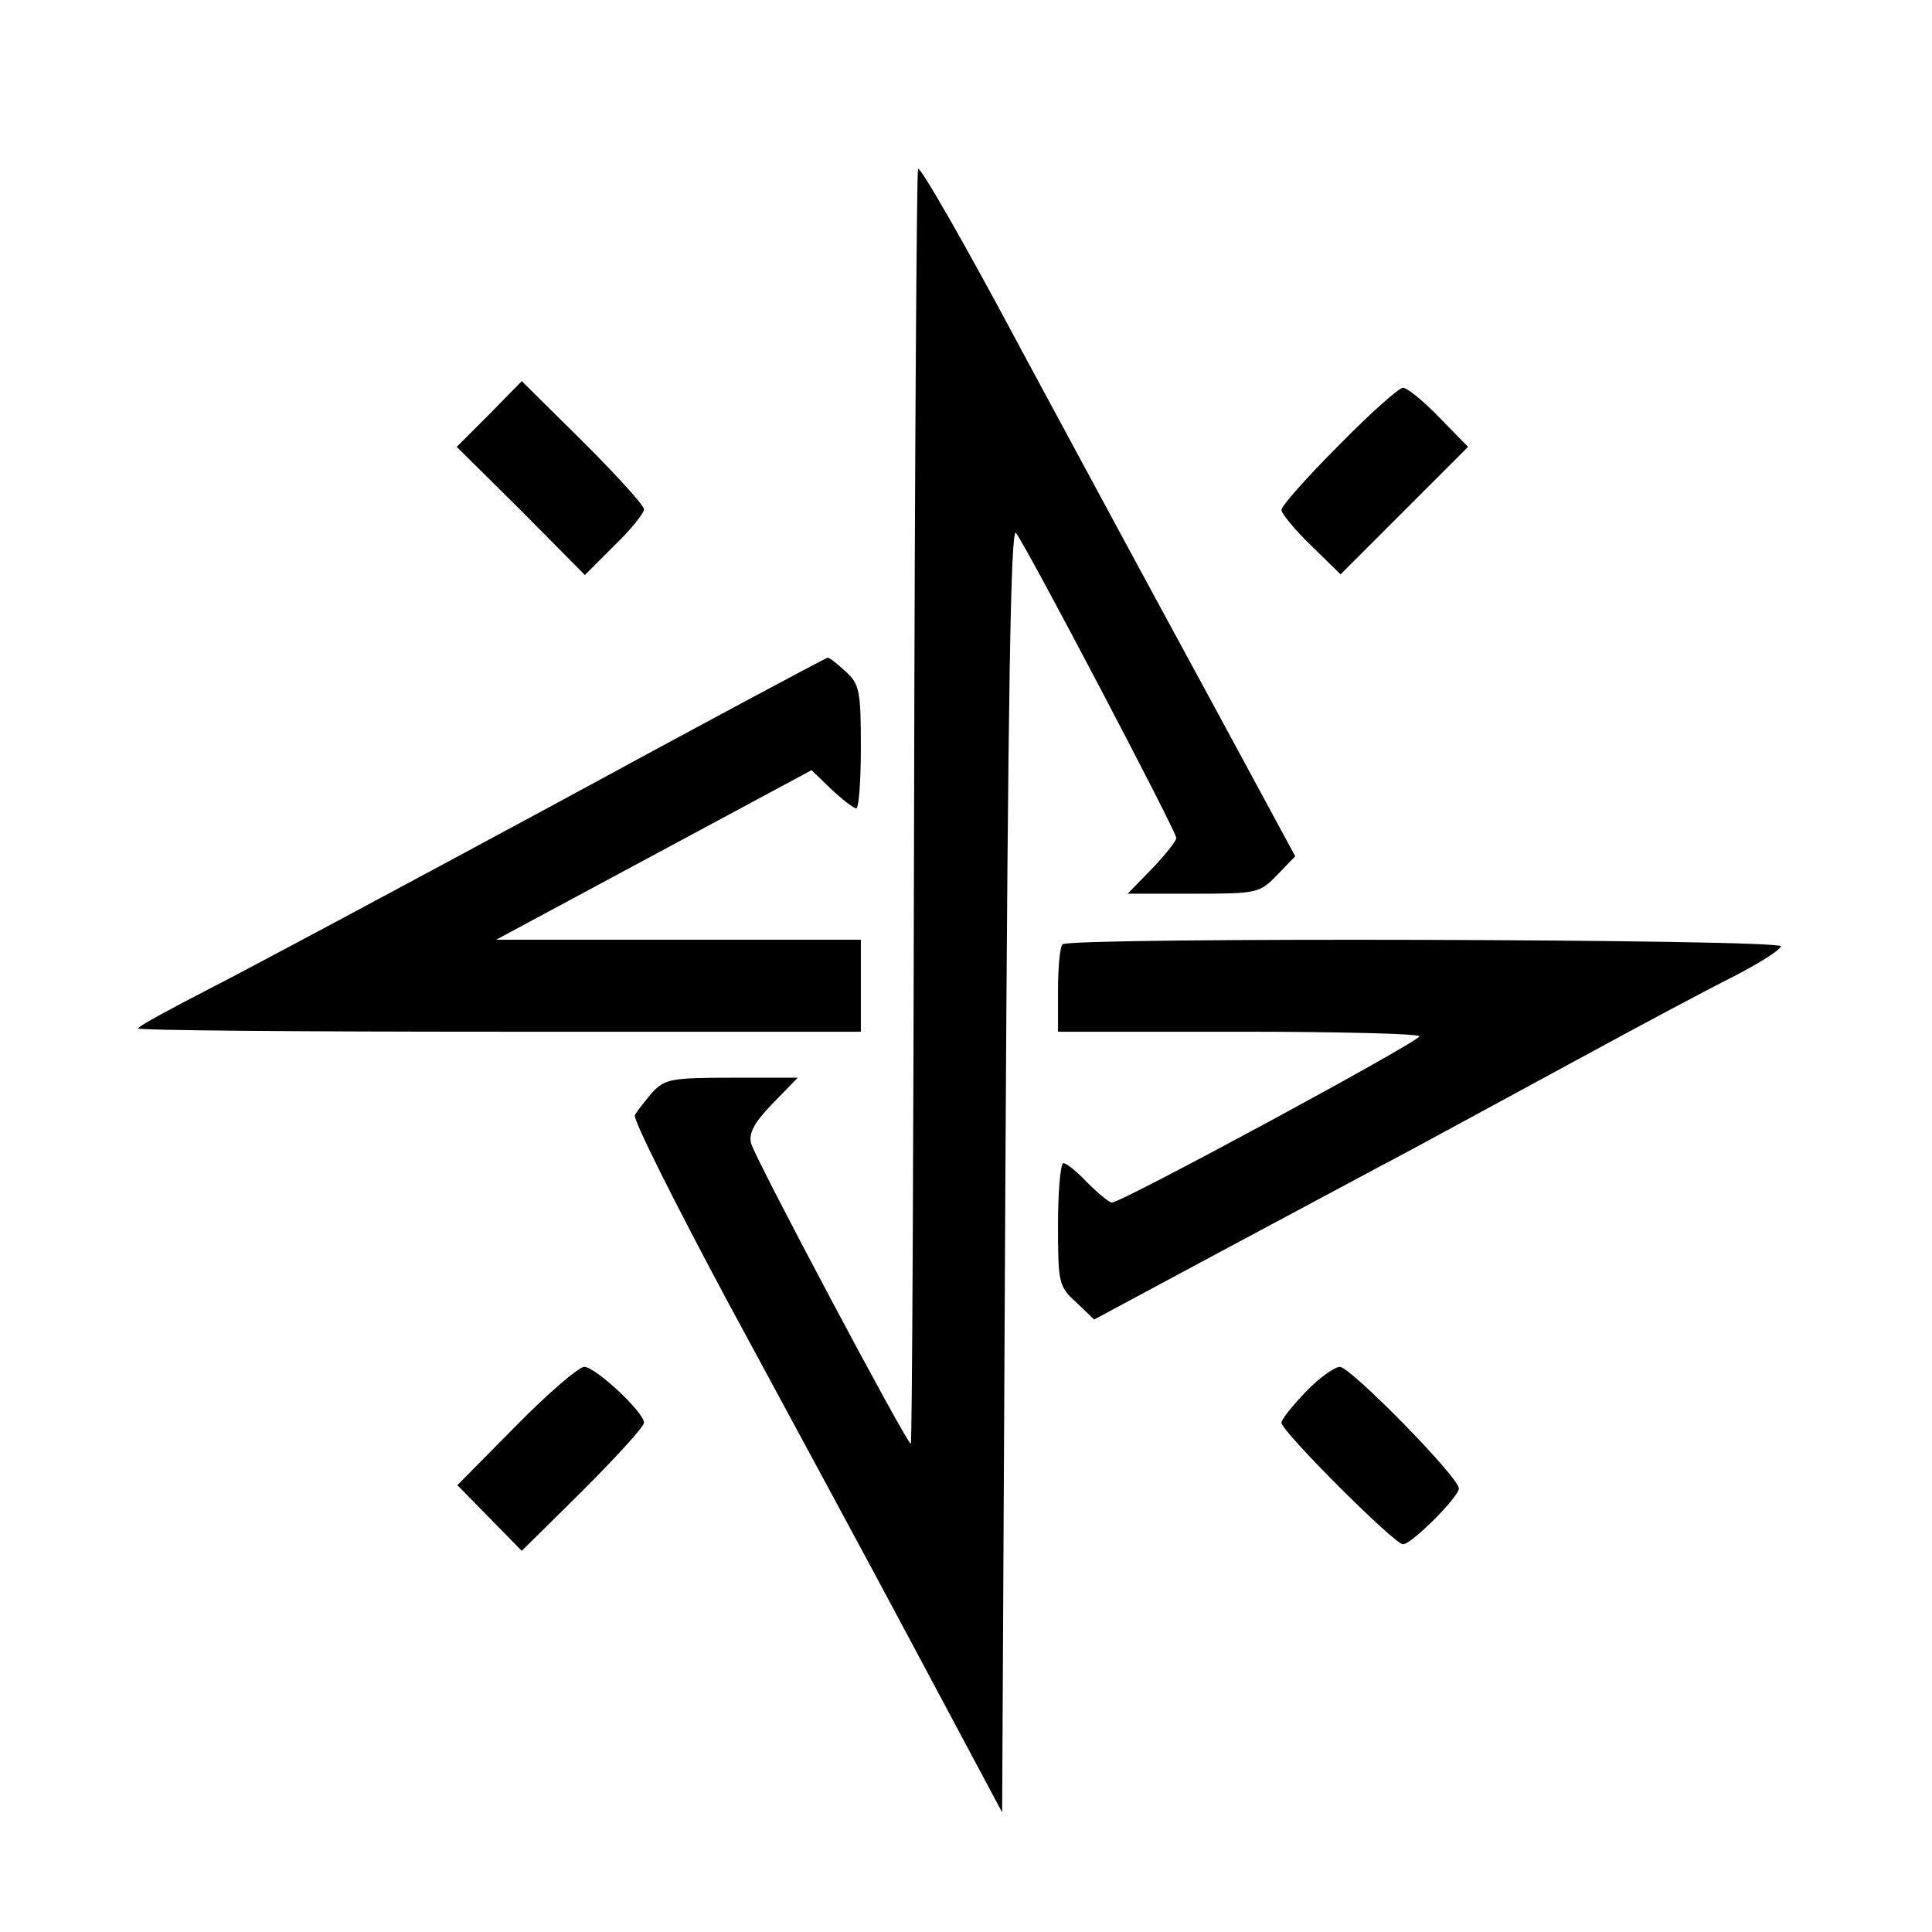
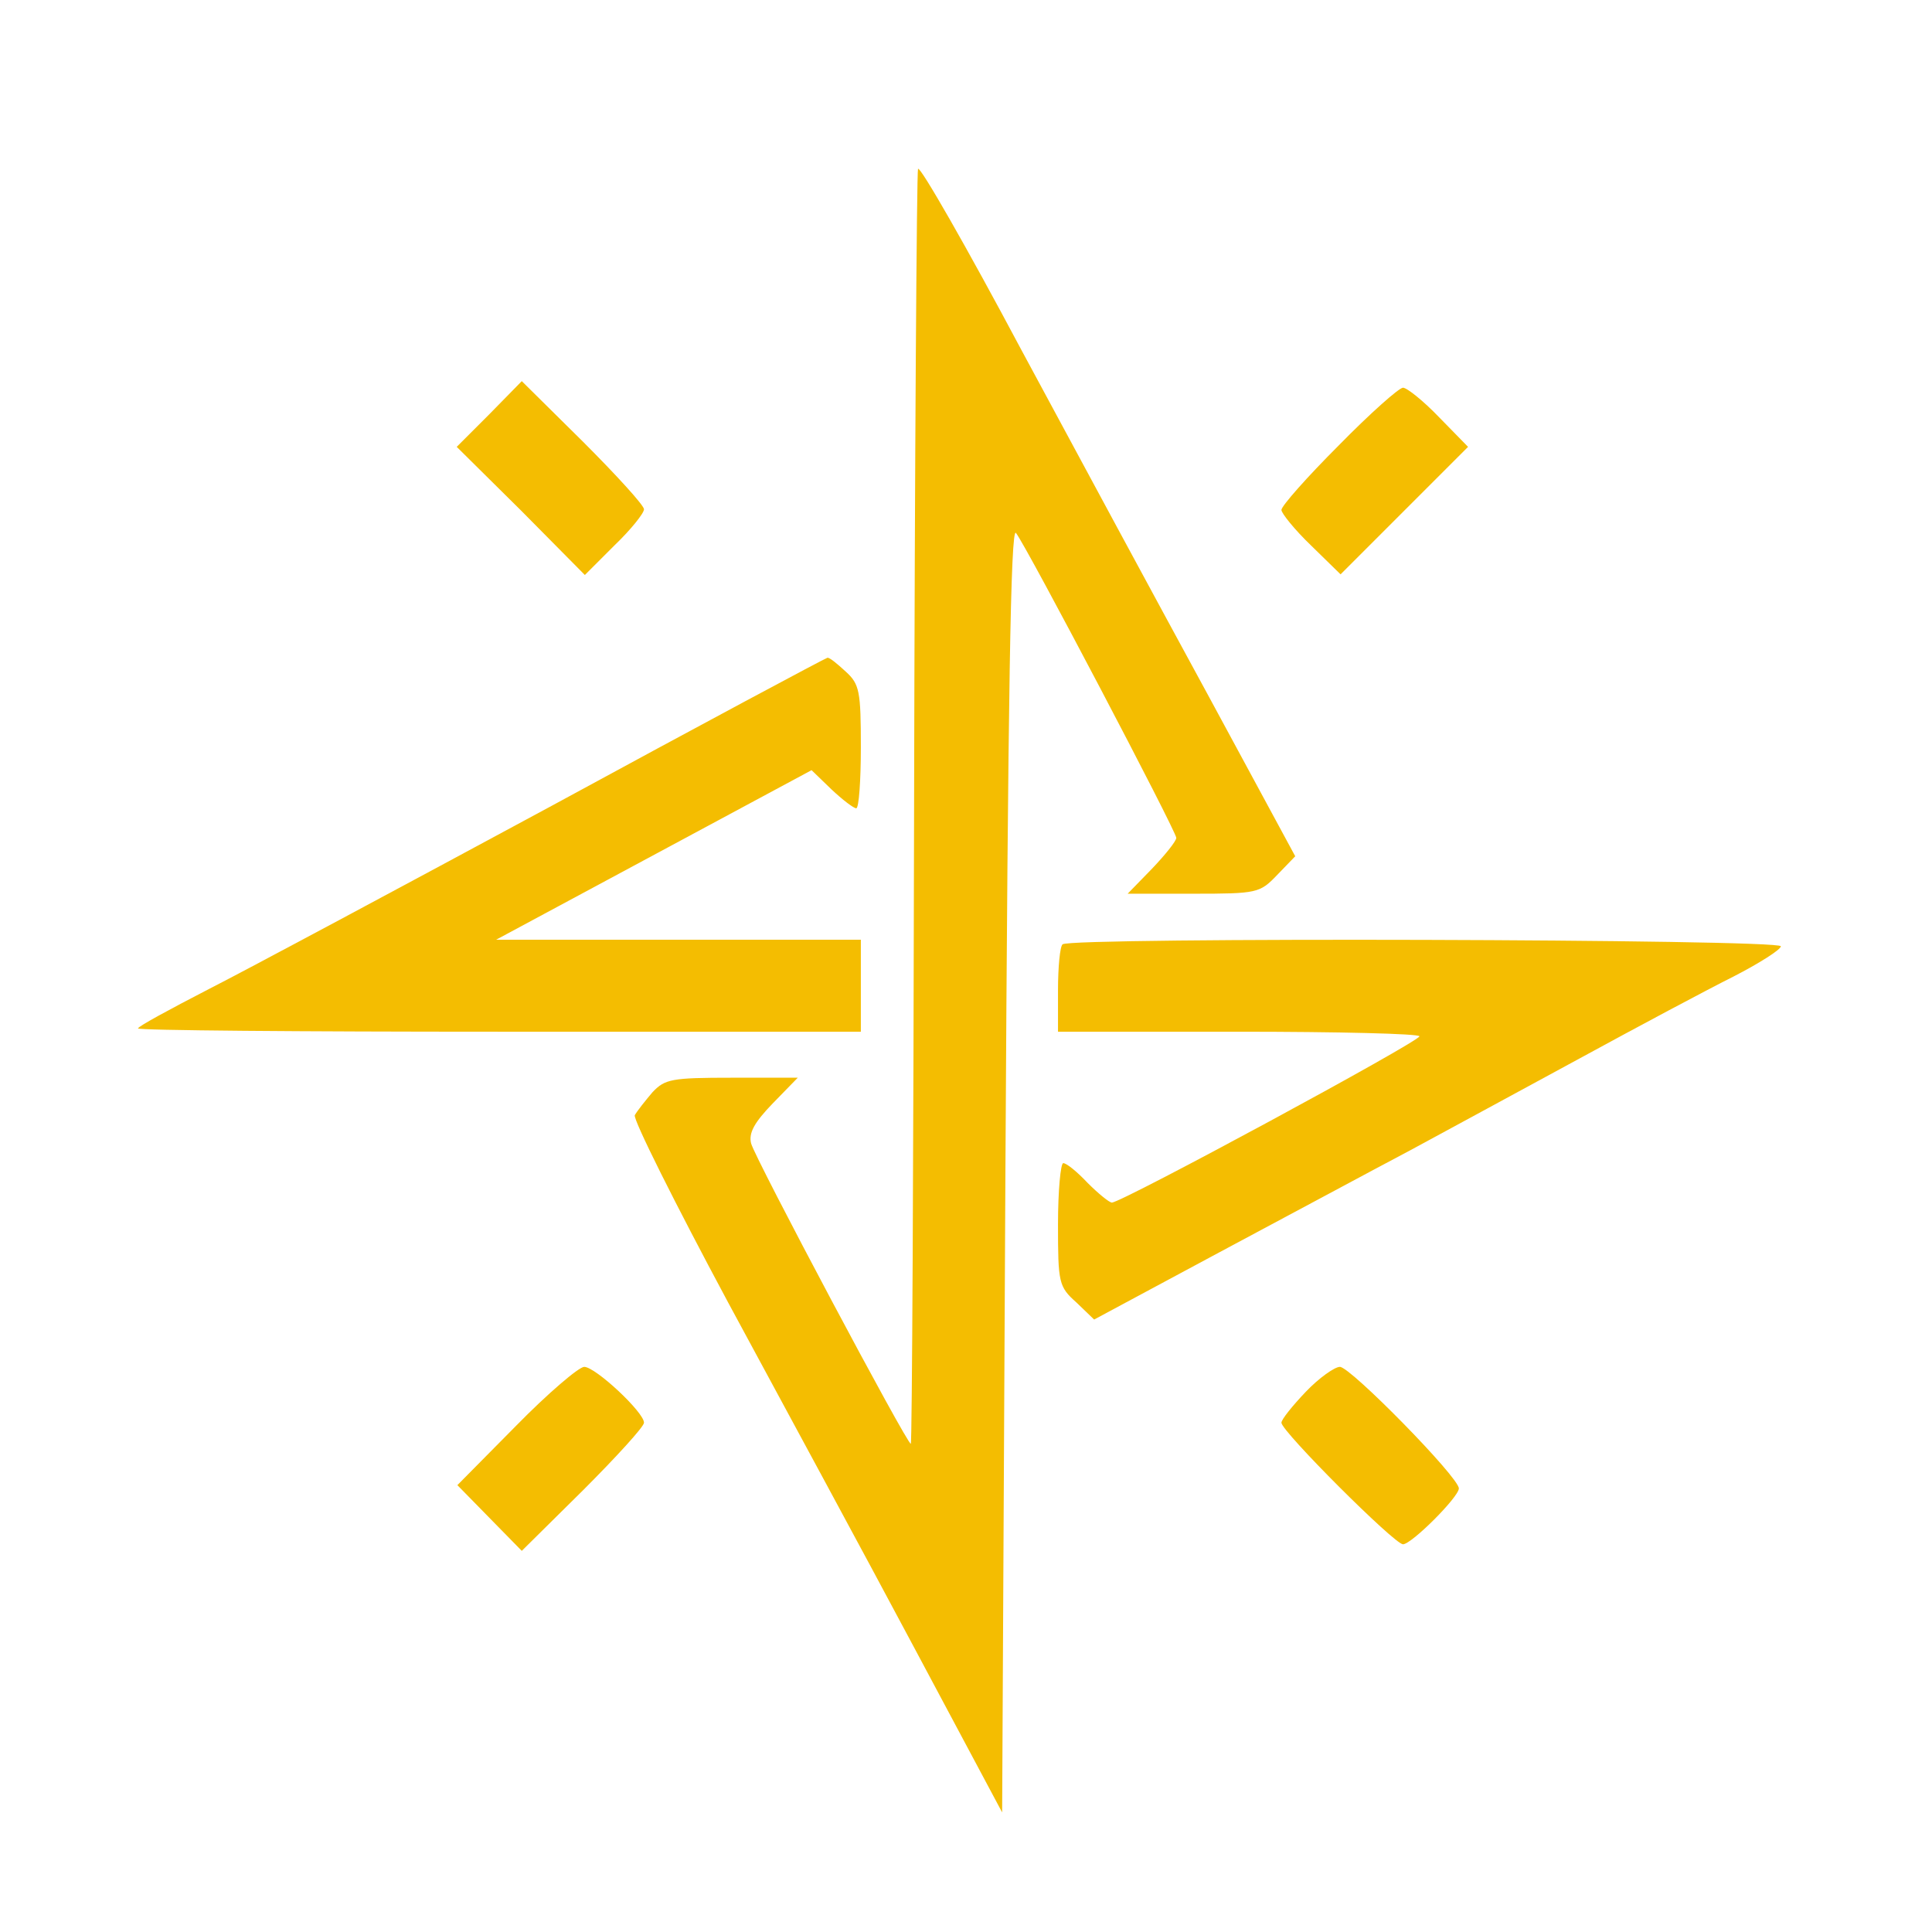
<svg xmlns="http://www.w3.org/2000/svg" version="1.0" width="294pt" height="294pt" viewBox="0 0 294 294" preserveAspectRatio="xMidYMid meet">
+   <defs />
  <g transform="translate(0,294) scale(0.1,-0.1)" fill="#000000" stroke="none">
-     <path d="M1397 2683 c-2 -4 -5 -442 -6 -973 -1 -531 -3 -966 -5 -967 -4 -4 -237 434 -243 457 -4 16 5 32 33 61 l38 39 -100 0 c-92 0 -102 -2 -121 -22 -11 -13 -23 -28 -27 -35 -3 -6 61 -134 142 -285 81 -150 209 -386 283 -525 l134 -251 5 980 c4 723 8 977 16 967 16 -20 244 -454 244 -464 0 -5 -17 -26 -37 -47 l-37 -38 100 0 c97 0 101 1 127 28 l28 29 -132 244 c-73 134 -201 371 -285 527 -83 156 -154 280 -157 275z" />
-     <path d="M745 2310 l-50 -50 98 -97 97 -98 45 45 c25 24 45 49 45 55 0 6 -42 52 -93 103 l-93 92 -49 -50z" />
-     <path d="M2037 2262 c-48 -48 -87 -92 -87 -98 0 -5 20 -30 45 -54 l45 -44 97 97 97 97 -44 45 c-24 25 -49 45 -55 45 -6 0 -50 -39 -98 -88z" />
-     <path d="M840 1714 c-228 -123 -463 -249 -522 -279 -60 -31 -108 -57 -108 -60 0 -3 248 -5 550 -5 l550 0 0 70 0 70 -277 0 -278 0 240 129 240 129 30 -29 c17 -16 34 -29 38 -29 4 0 7 42 7 93 0 85 -2 96 -23 115 -13 12 -25 22 -28 21 -2 0 -191 -101 -419 -225z" />
-     <path d="M1617 1503 c-4 -3 -7 -35 -7 -70 l0 -63 275 0 c151 0 275 -3 275 -7 0 -8 -453 -253 -468 -253 -4 0 -21 14 -37 30 -16 17 -32 30 -37 30 -4 0 -8 -42 -8 -93 0 -89 1 -95 28 -119 l27 -26 190 102 c105 56 235 126 290 155 55 30 172 93 260 141 88 48 193 104 233 124 39 20 72 41 72 46 0 11 -1082 14 -1093 3z" />
-     <path d="M785 770 l-89 -90 49 -50 49 -50 93 92 c51 51 93 97 93 103 0 16 -74 85 -91 85 -8 0 -55 -40 -104 -90z" />
-     <path d="M1987 822 c-20 -21 -37 -42 -37 -47 0 -13 172 -185 185 -185 13 0 85 72 85 85 0 17 -165 185 -181 185 -8 0 -32 -17 -52 -38z" />
+     <path d="M1397 2683 c-2 -4 -5 -442 -6 -973 -1 -531 -3 -966 -5 -967 -4 -4 -237 434 -243 457 -4 16 5 32 33 61 l38 39 -100 0 c-92 0 -102 -2 -121 -22 -11 -13 -23 -28 -27 -35 -3 -6 61 -134 142 -285 81 -150 209 -386 283 -525 l134 -251 5 980 c4 723 8 977 16 967 16 -20 244 -454 244 -464 0 -5 -17 -26 -37 -47 l-37 -38 100 0 c97 0 101 1 127 28 l28 29 -132 244 c-73 134 -201 371 -285 527 -83 156 -154 280 -157 275z" style="fill: rgb(244, 189, 1);" />
+     <path d="M745 2310 l-50 -50 98 -97 97 -98 45 45 c25 24 45 49 45 55 0 6 -42 52 -93 103 l-93 92 -49 -50z" style="fill: rgb(244, 189, 1);" />
+     <path d="M2037 2262 c-48 -48 -87 -92 -87 -98 0 -5 20 -30 45 -54 l45 -44 97 97 97 97 -44 45 c-24 25 -49 45 -55 45 -6 0 -50 -39 -98 -88z" style="fill: rgb(244, 189, 1);" />
+     <path d="M840 1714 c-228 -123 -463 -249 -522 -279 -60 -31 -108 -57 -108 -60 0 -3 248 -5 550 -5 l550 0 0 70 0 70 -277 0 -278 0 240 129 240 129 30 -29 c17 -16 34 -29 38 -29 4 0 7 42 7 93 0 85 -2 96 -23 115 -13 12 -25 22 -28 21 -2 0 -191 -101 -419 -225z" style="fill: rgb(244, 189, 1);" />
+     <path d="M1617 1503 c-4 -3 -7 -35 -7 -70 l0 -63 275 0 c151 0 275 -3 275 -7 0 -8 -453 -253 -468 -253 -4 0 -21 14 -37 30 -16 17 -32 30 -37 30 -4 0 -8 -42 -8 -93 0 -89 1 -95 28 -119 l27 -26 190 102 c105 56 235 126 290 155 55 30 172 93 260 141 88 48 193 104 233 124 39 20 72 41 72 46 0 11 -1082 14 -1093 3z" style="fill: rgb(244, 189, 1);" />
+     <path d="M785 770 l-89 -90 49 -50 49 -50 93 92 c51 51 93 97 93 103 0 16 -74 85 -91 85 -8 0 -55 -40 -104 -90z" style="fill: rgb(244, 189, 1);" />
+     <path d="M1987 822 c-20 -21 -37 -42 -37 -47 0 -13 172 -185 185 -185 13 0 85 72 85 85 0 17 -165 185 -181 185 -8 0 -32 -17 -52 -38z" style="fill: rgb(244, 189, 1);" />
  </g>
</svg>
